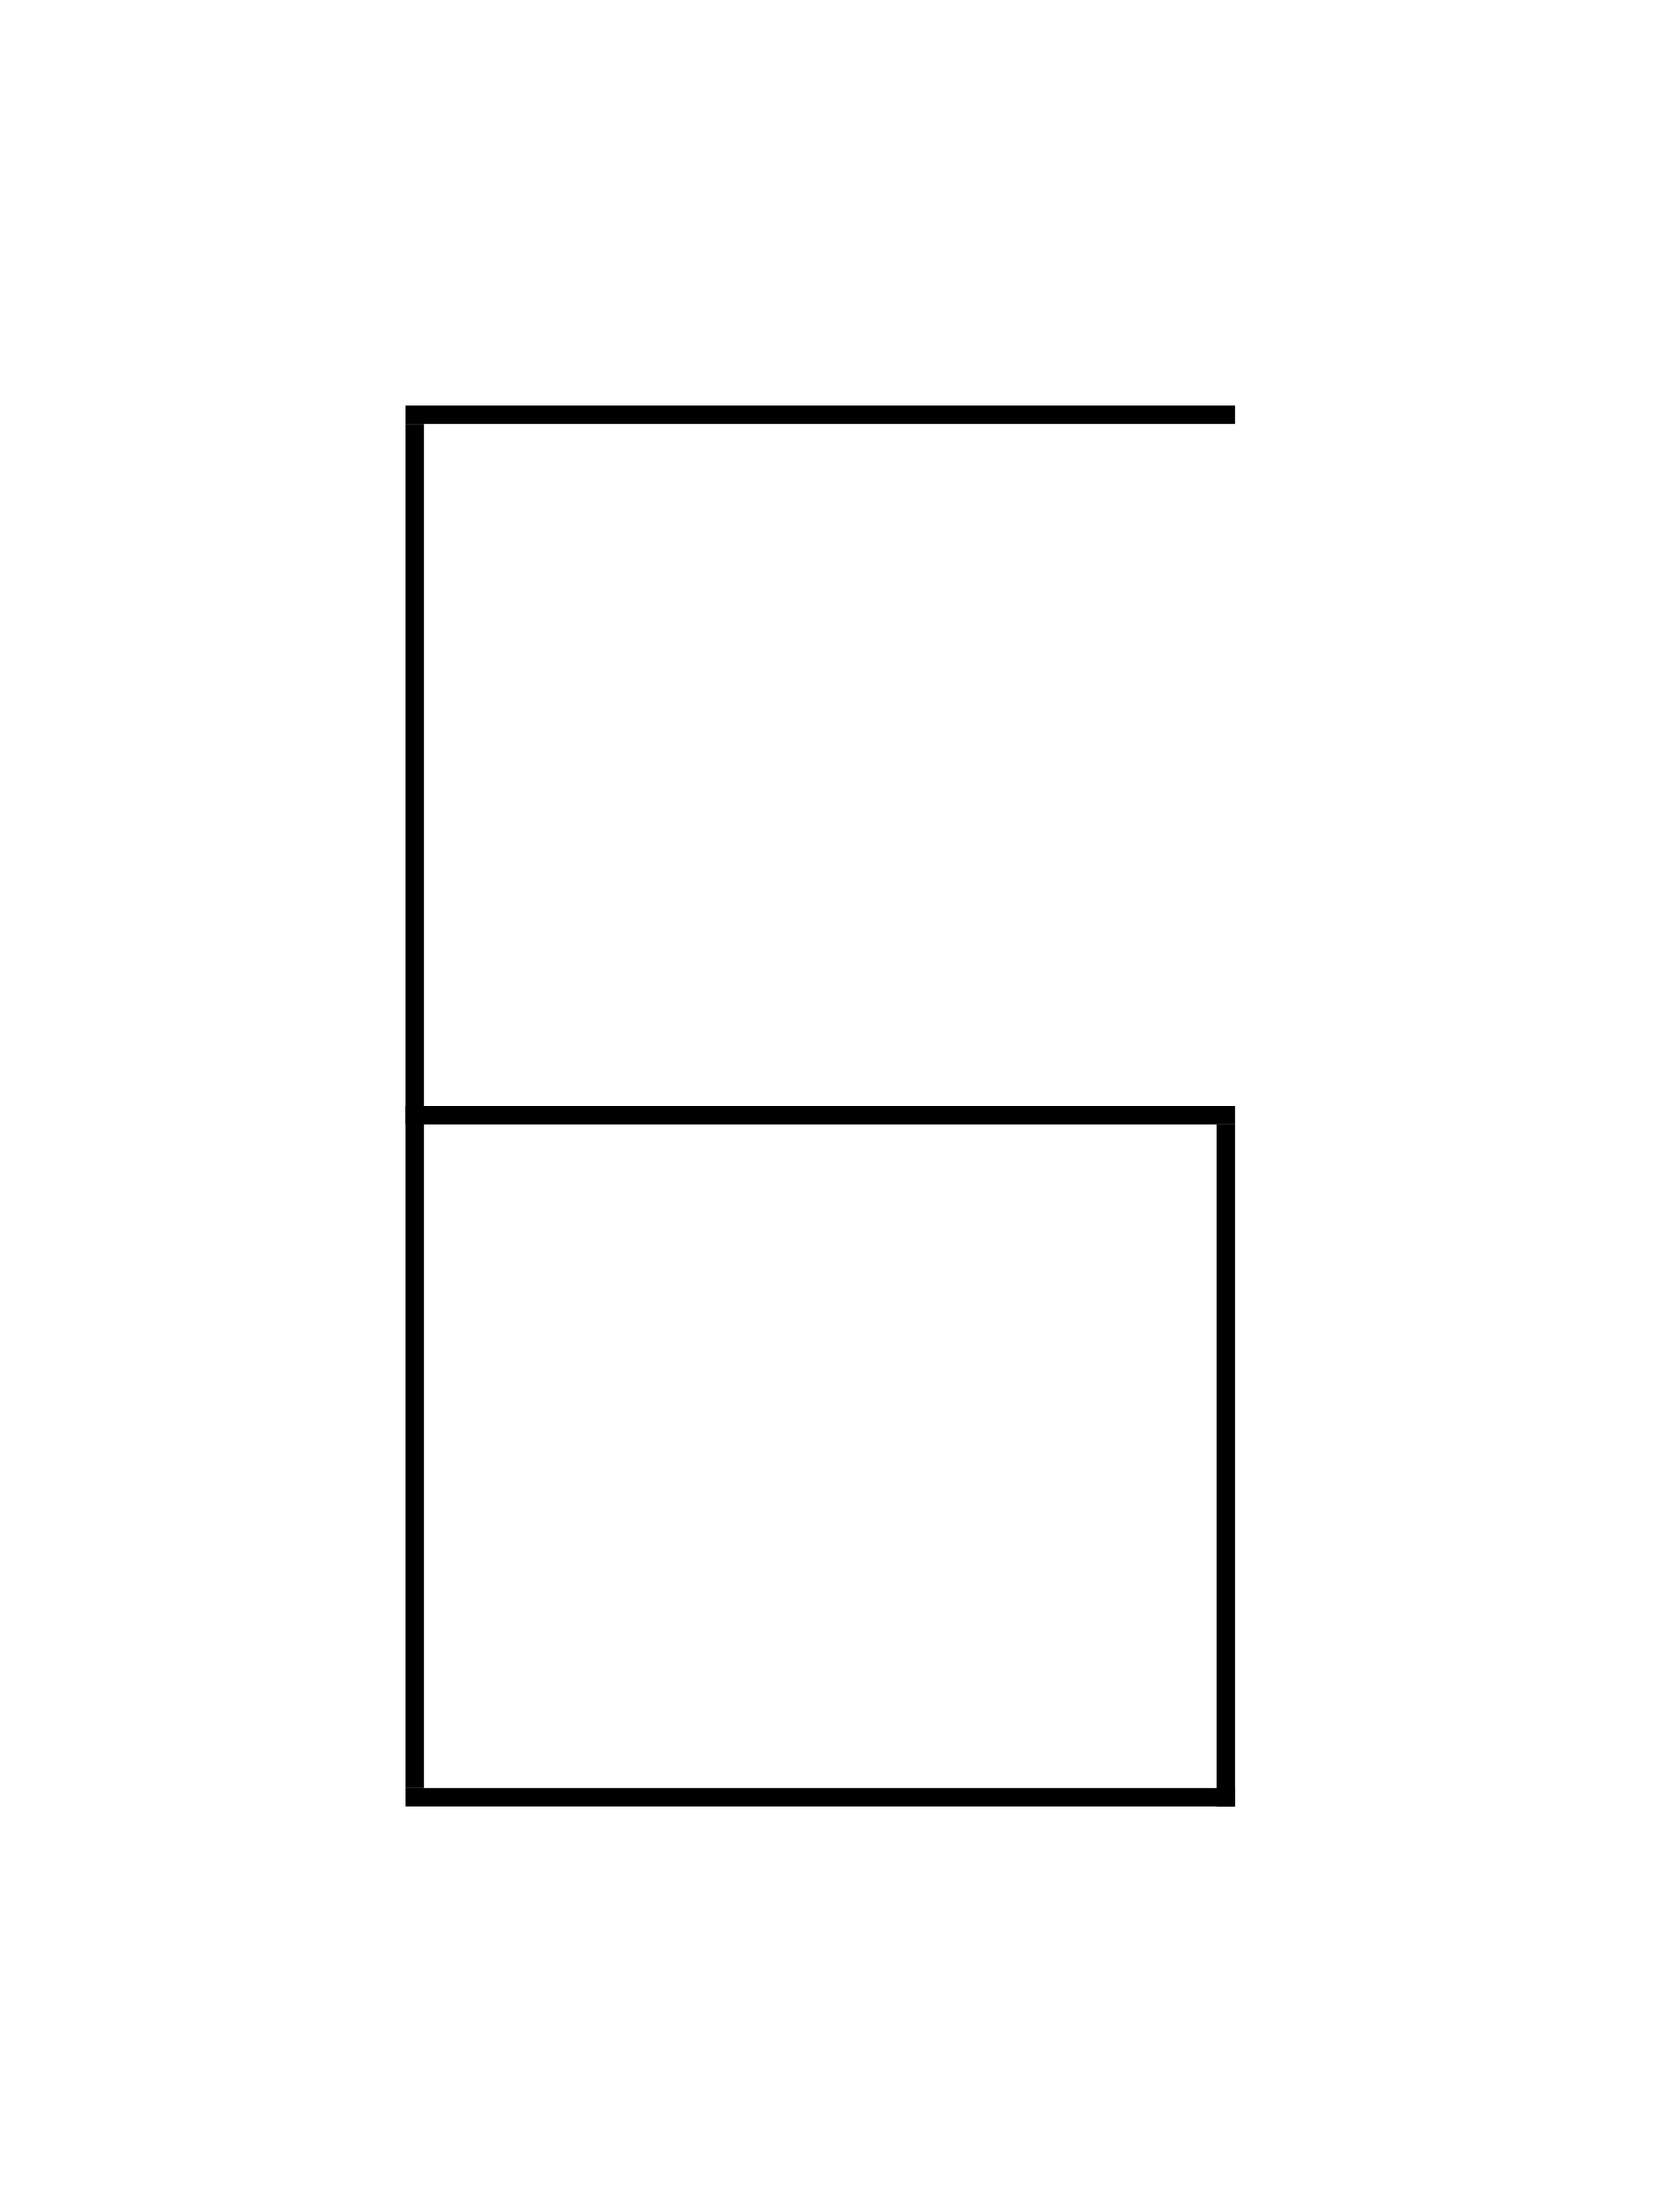
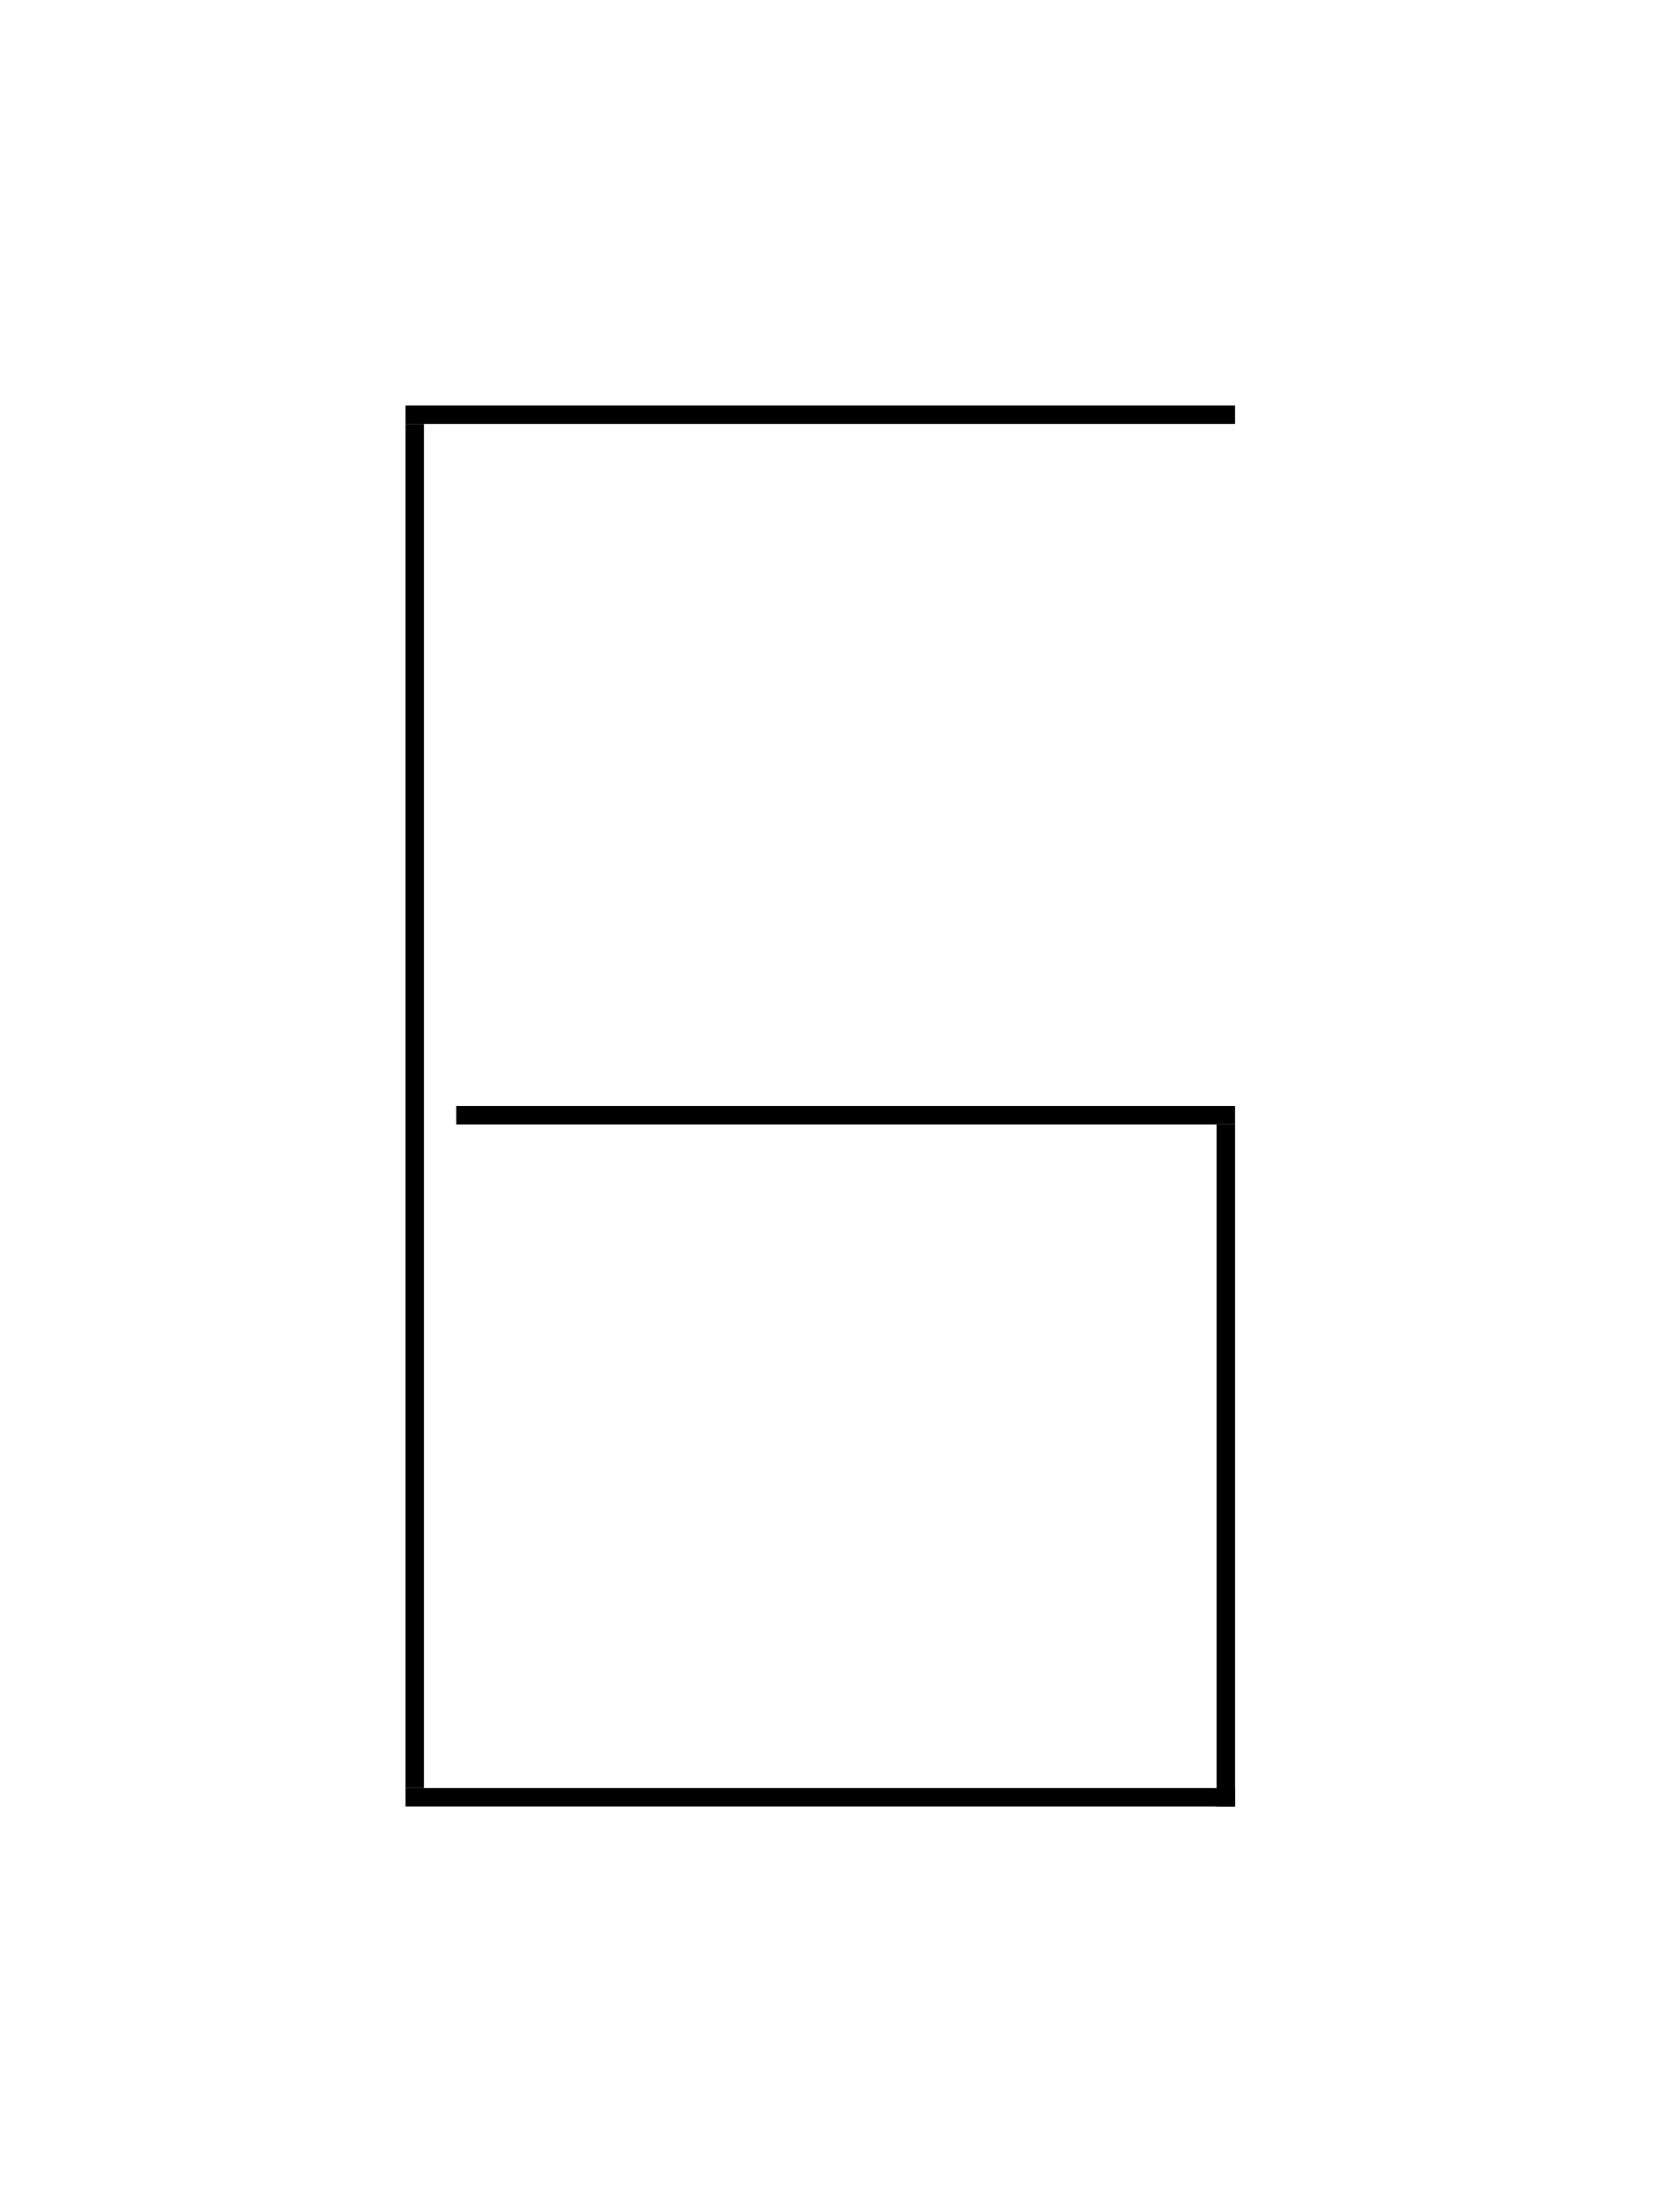
<svg xmlns="http://www.w3.org/2000/svg" version="1.1" id="Ebene_1" x="0px" y="0px" width="90px" height="120px" viewBox="0 0 90 120" enable-background="new 0 0 90 120" xml:space="preserve">
  <g id="Ebene_4">
-     <line fill="none" stroke="#000000" stroke-miterlimit="10" x1="67" y1="60.5" x2="22" y2="60.5" />
+     <line fill="none" stroke="#000000" stroke-miterlimit="10" x1="67" y1="60.5" x2="24.75" y2="60.5" />
    <line fill="none" stroke="#000000" stroke-miterlimit="10" x1="22.5" y1="23" x2="22.5" y2="97" />
    <line fill="none" stroke="#000000" stroke-miterlimit="10" x1="22" y1="22.5" x2="67" y2="22.5" />
    <line fill="none" stroke="#000000" stroke-miterlimit="10" x1="66.5" y1="61" x2="66.5" y2="98" />
    <line fill="none" stroke="#000000" stroke-miterlimit="10" x1="67" y1="97.5" x2="22" y2="97.5" />
  </g>
</svg>
